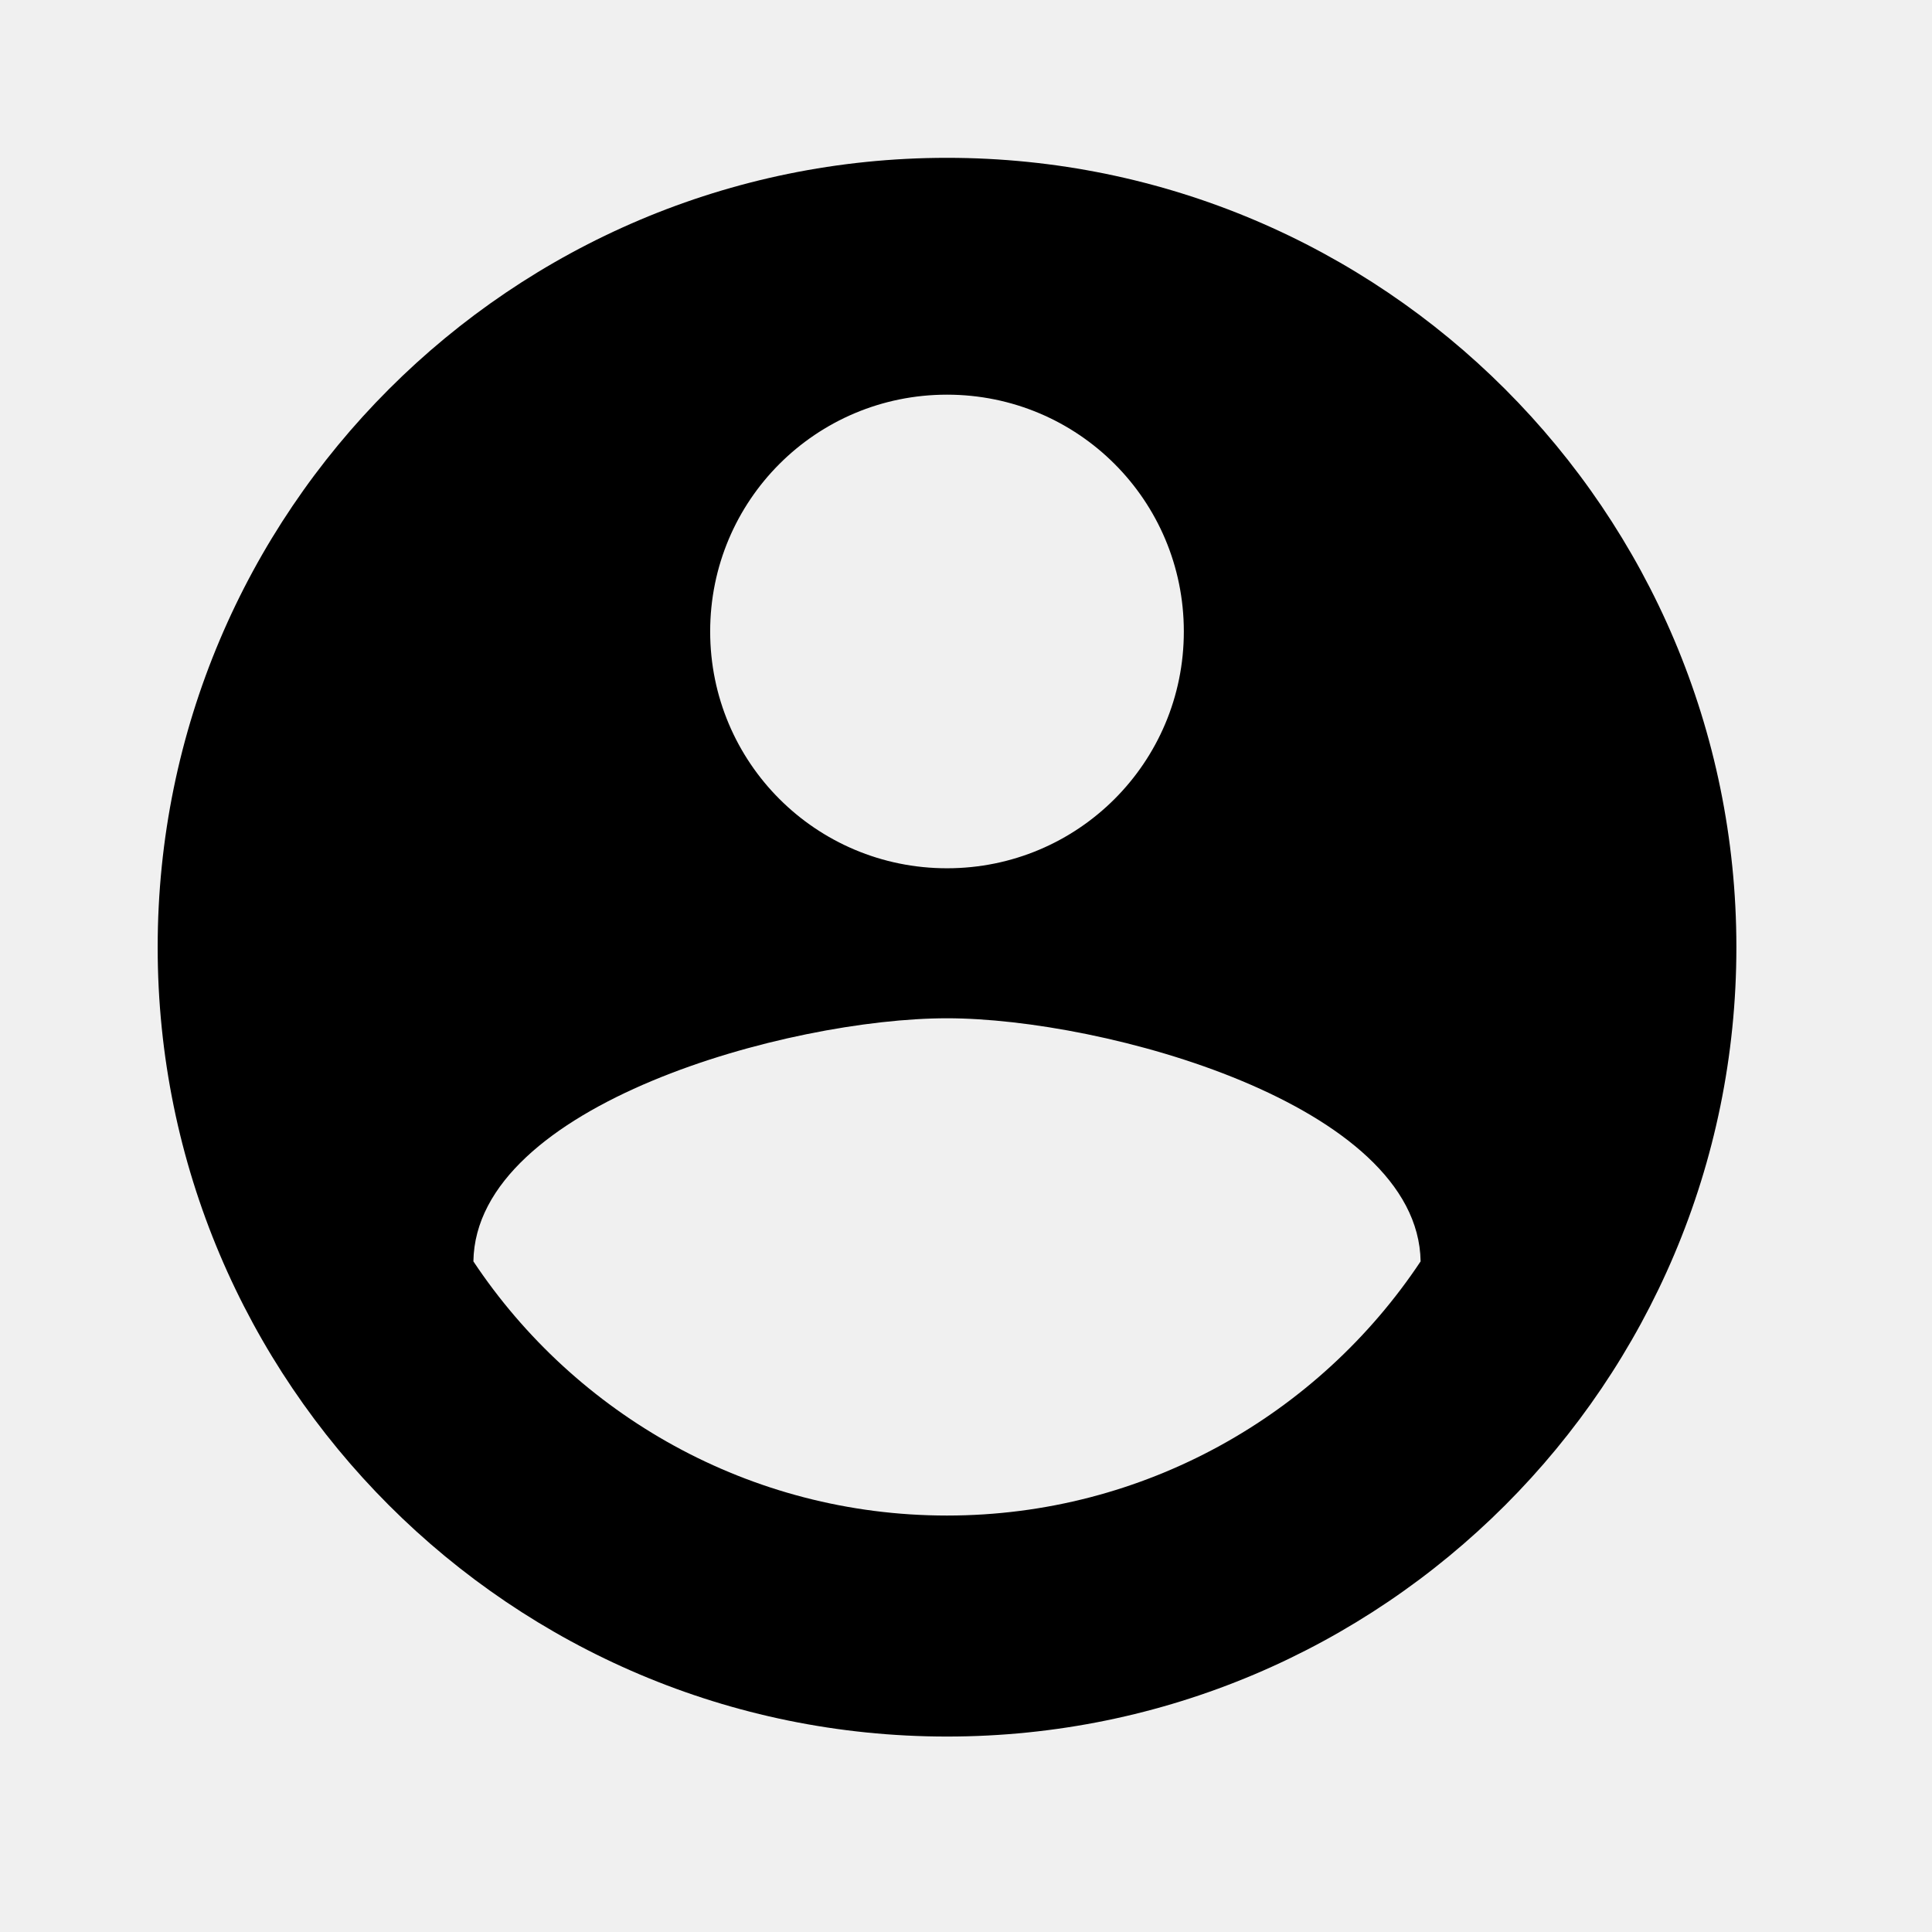
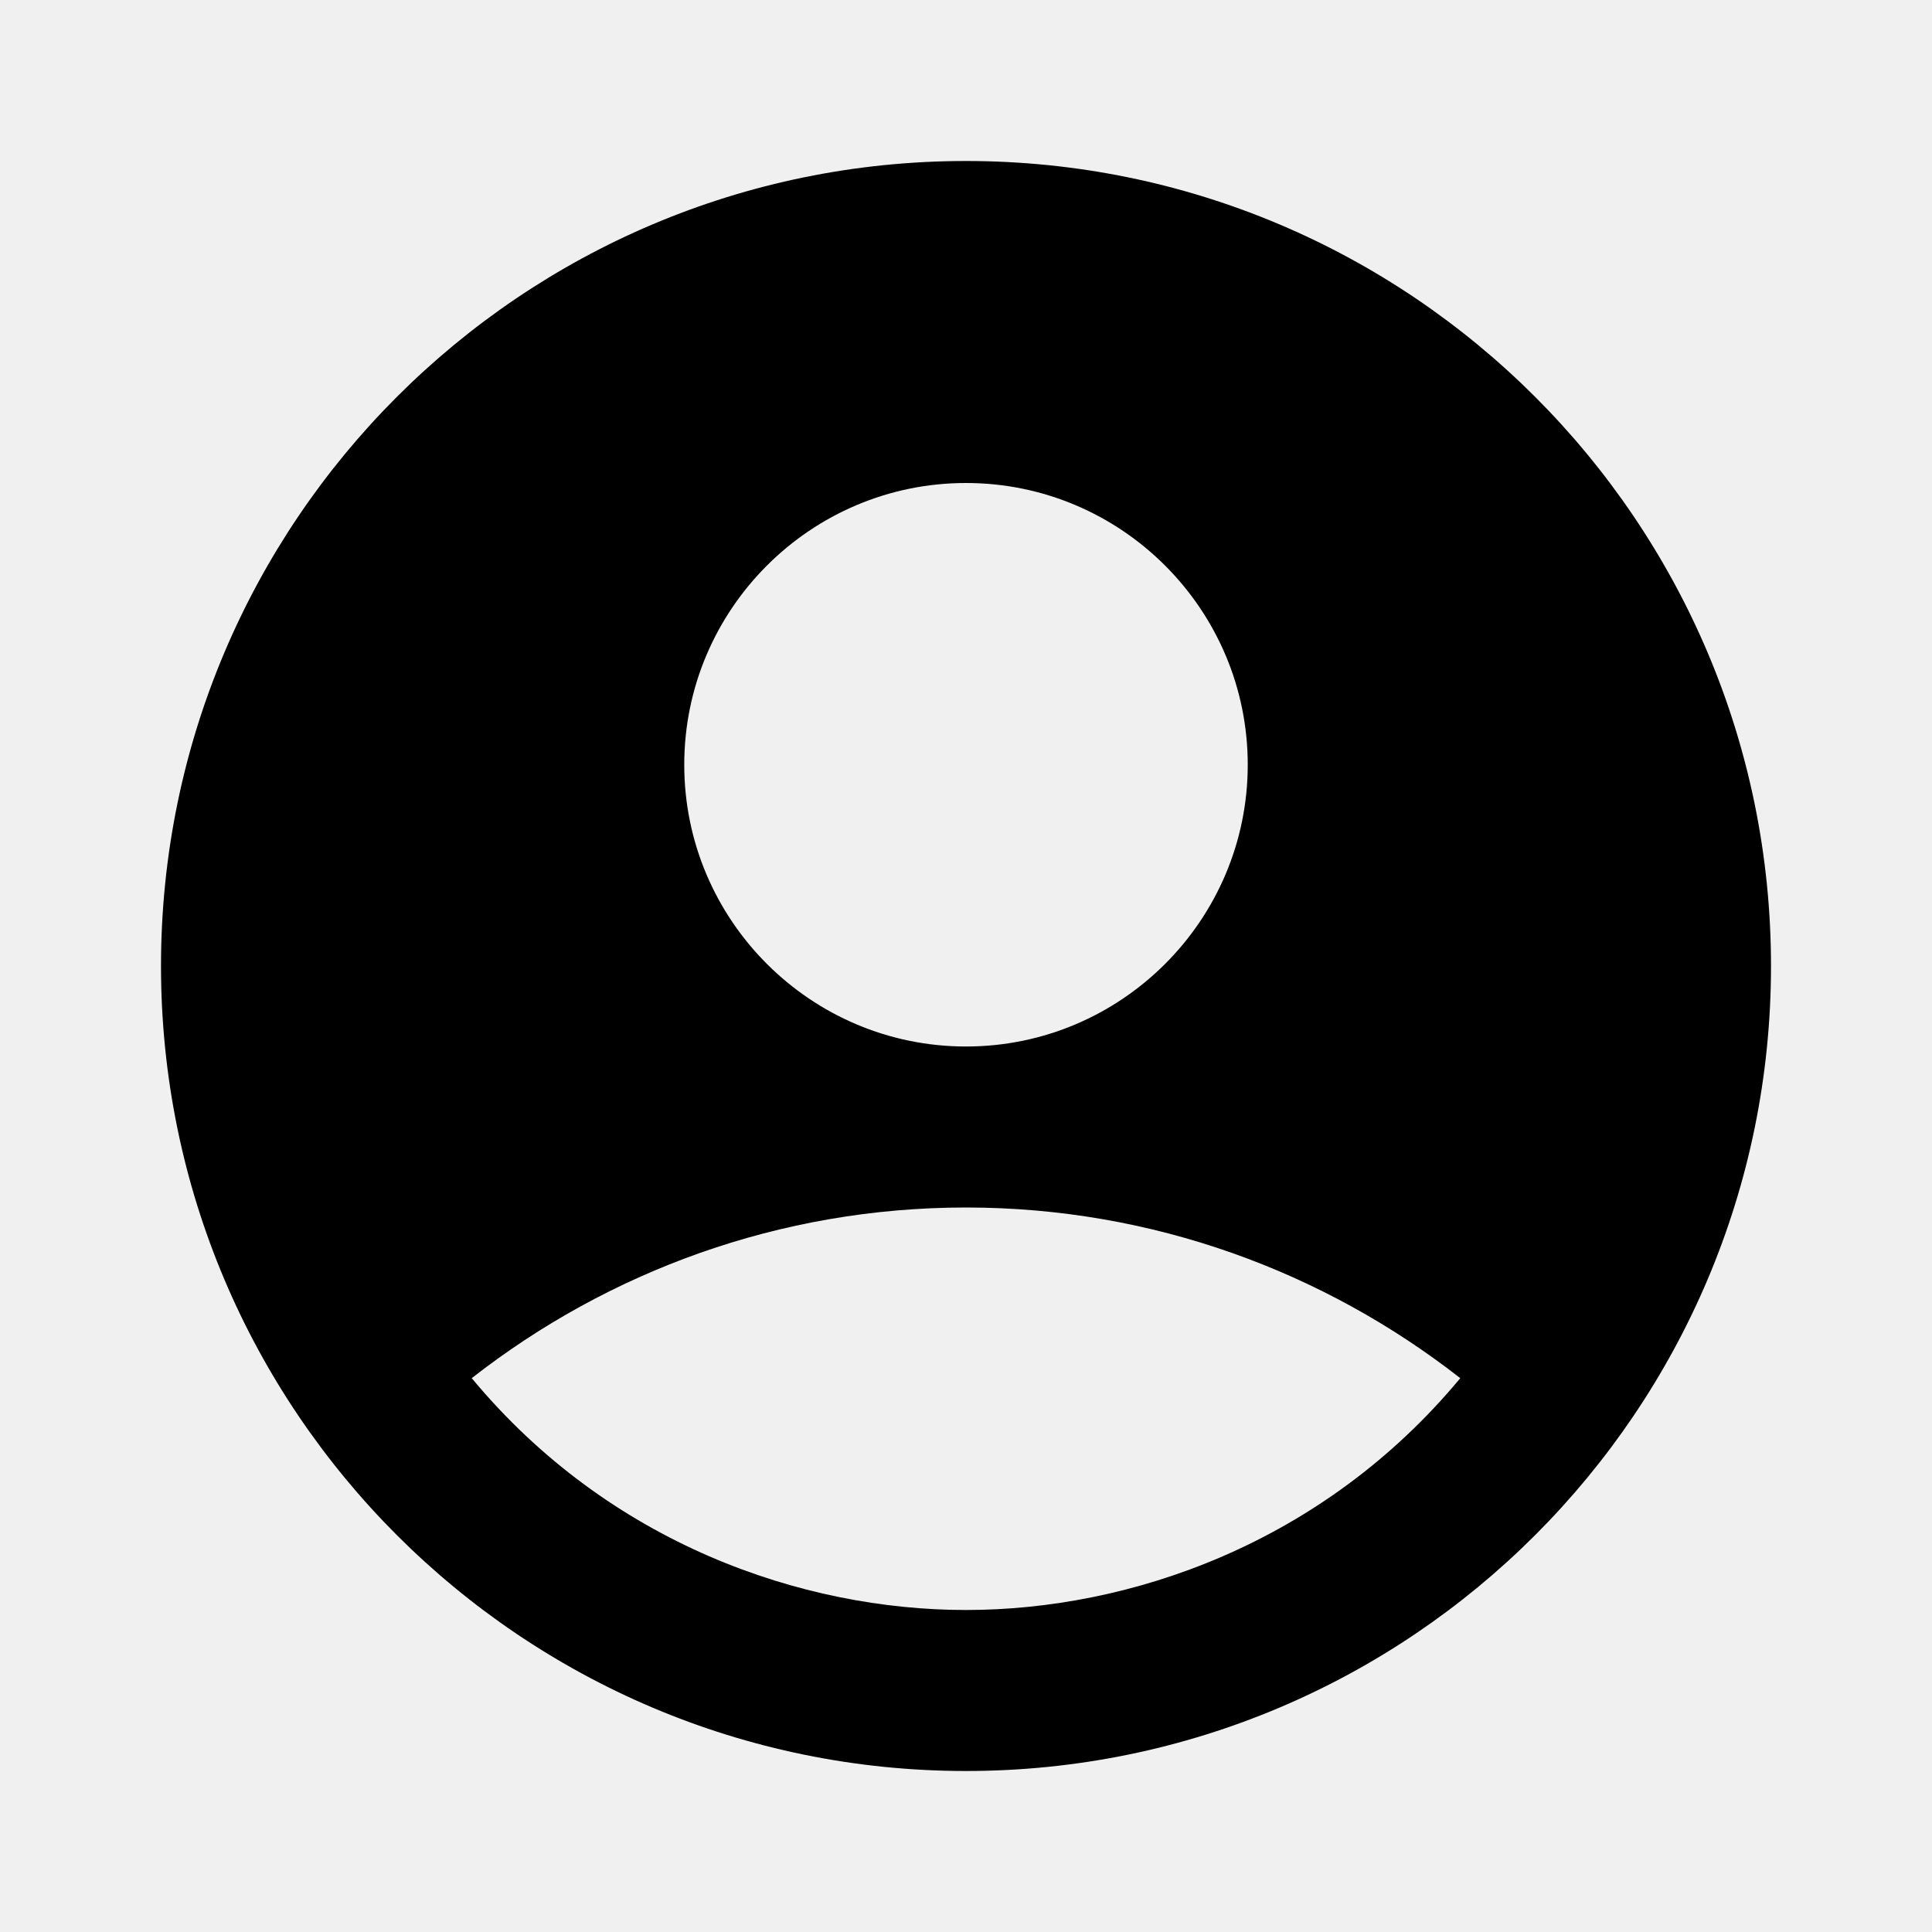
- <svg xmlns="http://www.w3.org/2000/svg" width="36" height="36" viewBox="0 0 36 36" fill="none">
-   <g clip-path="url(#clip0_1717_30523)">
-     <path d="M17.646 2.941C9.527 2.941 2.938 9.531 2.938 17.65C2.938 25.769 9.527 32.358 17.646 32.358C25.765 32.358 32.355 25.769 32.355 17.65C32.355 9.531 25.765 2.941 17.646 2.941ZM17.646 7.354C20.088 7.354 22.059 9.325 22.059 11.767C22.059 14.208 20.088 16.179 17.646 16.179C15.204 16.179 13.233 14.208 13.233 11.767C13.233 9.325 15.204 7.354 17.646 7.354ZM17.646 28.24C13.969 28.24 10.718 26.357 8.821 23.504C8.865 20.577 14.704 18.974 17.646 18.974C20.573 18.974 26.427 20.577 26.471 23.504C24.574 26.357 21.323 28.24 17.646 28.24Z" fill="currentColor" />
+ <svg xmlns="http://www.w3.org/2000/svg" enable-background="new 0 0 24 24" height="24px" viewBox="0 0 24 24" width="24px" fill="#000000">
+   <g>
+     <rect fill="none" height="24" width="24" />
  </g>
-   <defs>
-     <clipPath id="clip0_1717_30523">
-       <rect width="35.3" height="35.3" fill="white" />
-     </clipPath>
-   </defs>
+   <g>
+     <path d="M12 2C6.48 2 2 6.48 2 12s4.48 10 10 10 10-4.48 10-10S17.52 2 12 2zm0 4c1.93 0 3.5 1.57 3.5 3.5S13.93 13 12 13s-3.5-1.57-3.5-3.5S10.07 6 12 6zm0 14c-2.03 0-4.43-.82-6.14-2.88C7.55 15.8 9.68 15 12 15s4.45.8 6.14 2.12C16.43 19.18 14.03 20 12 20z" />
+   </g>
</svg>
